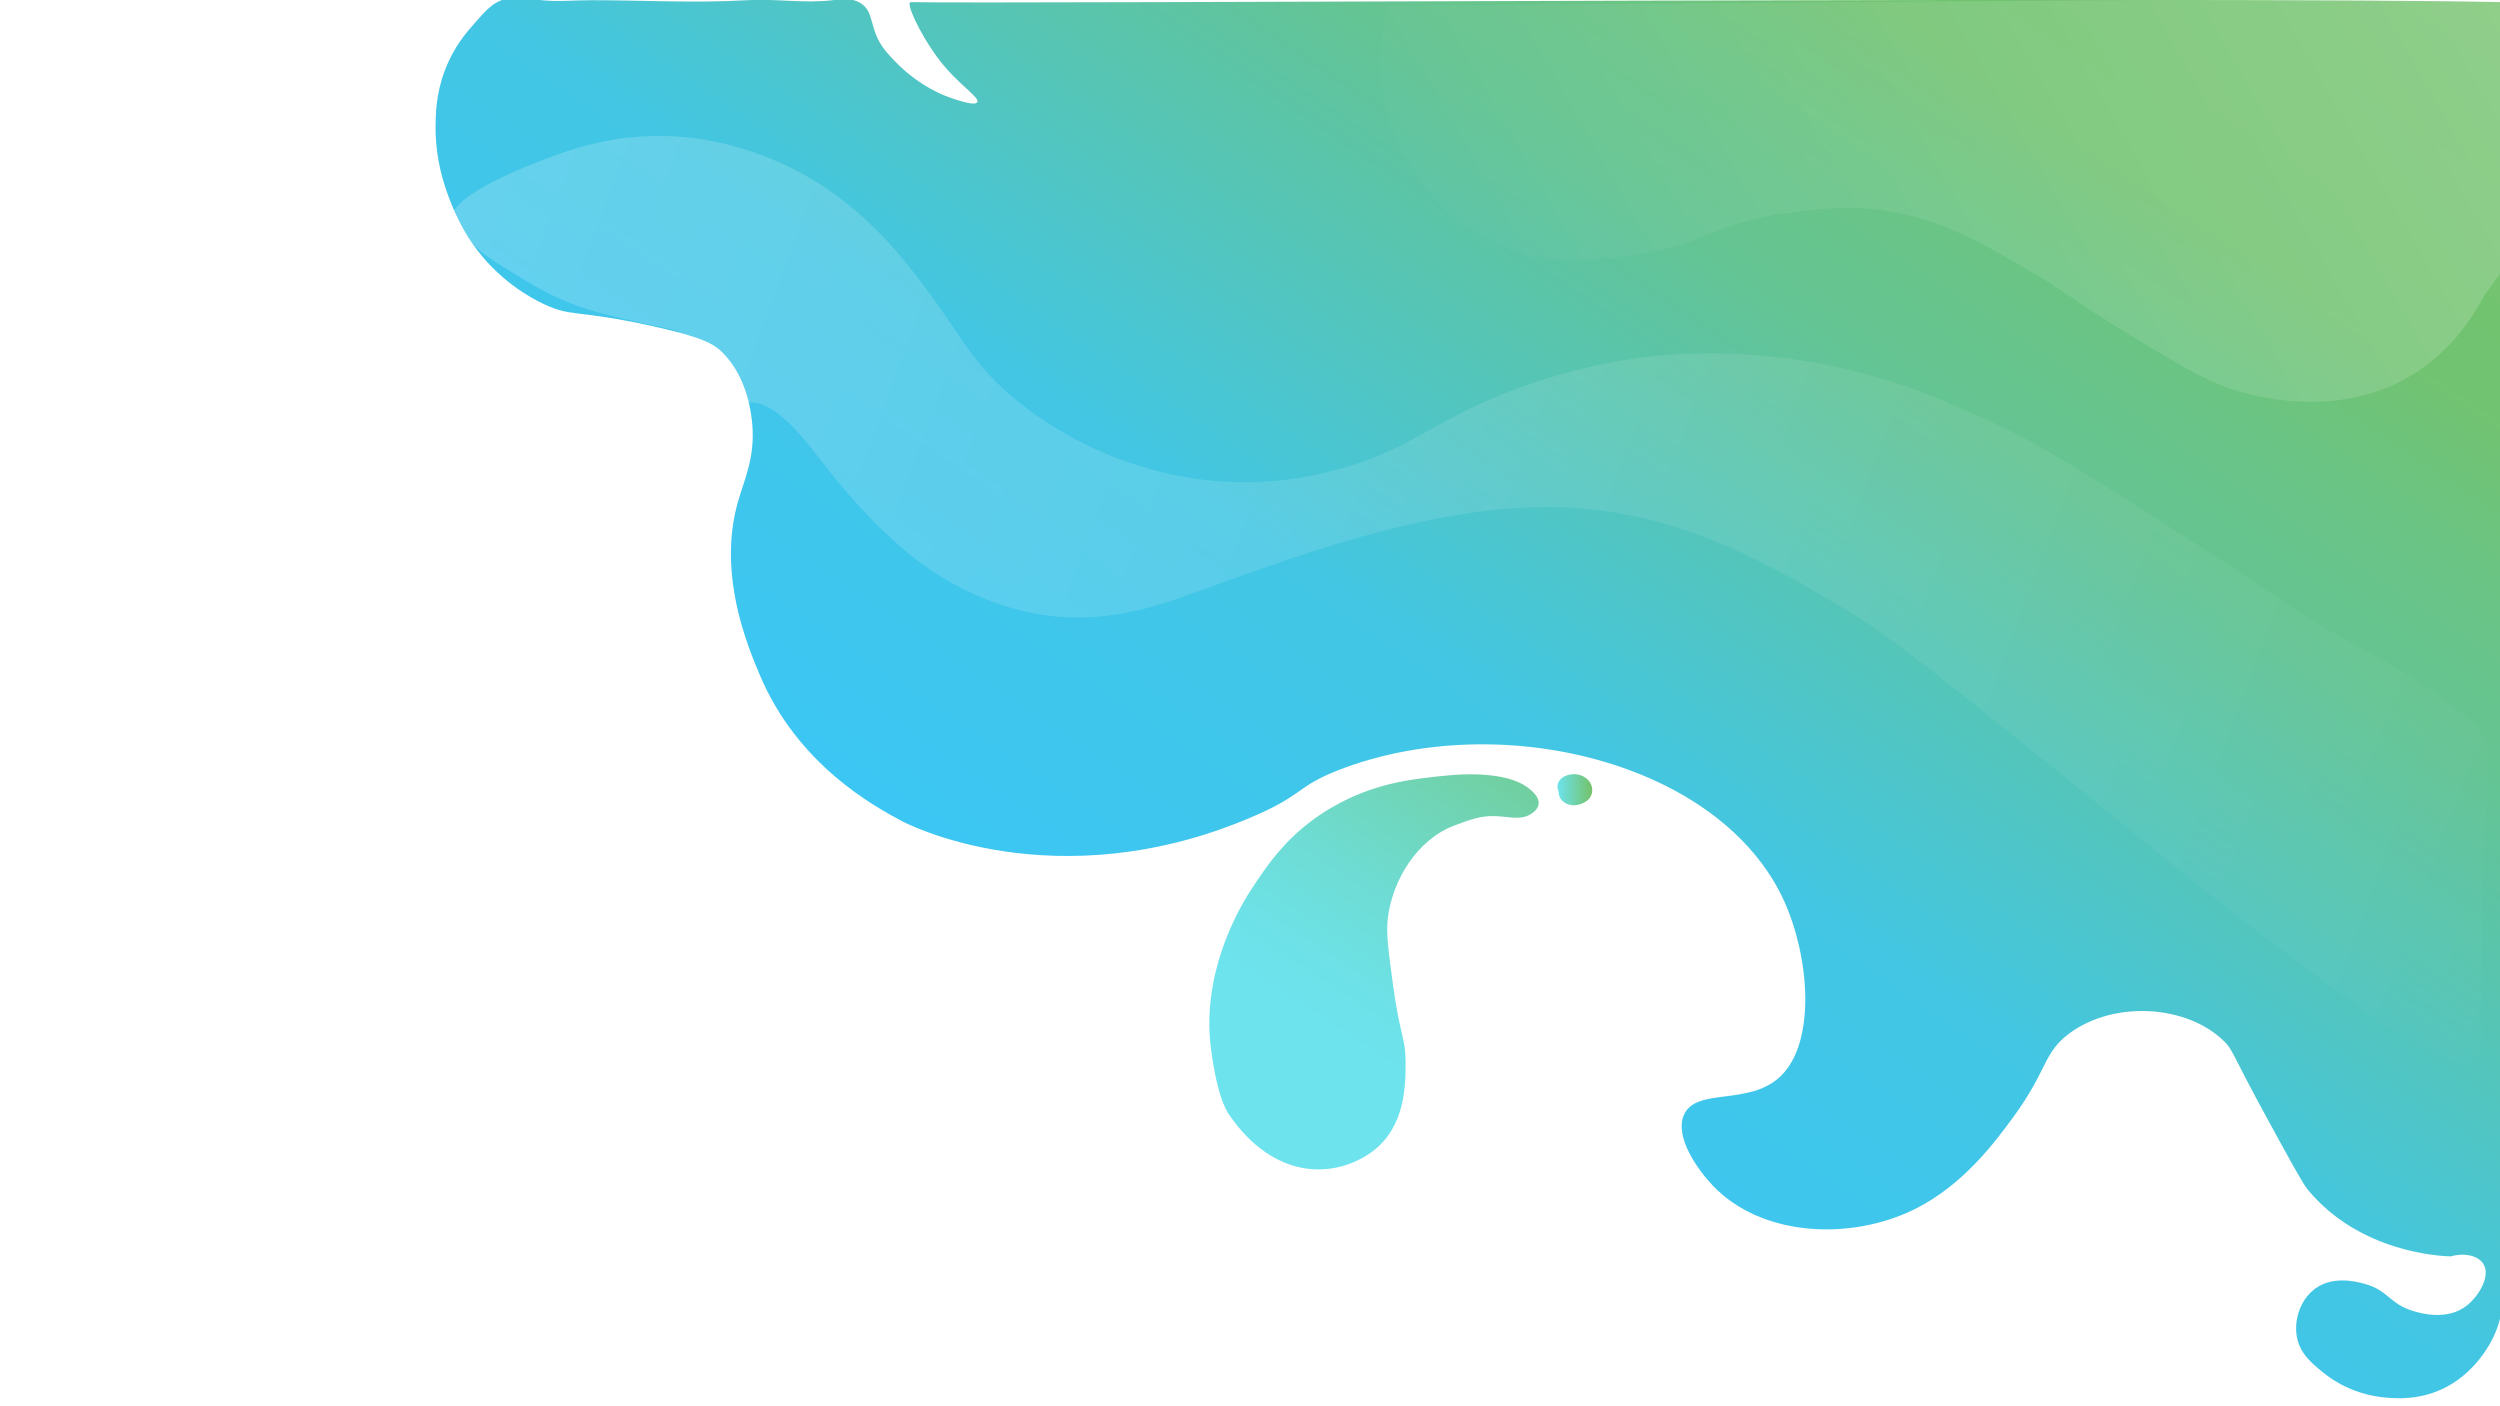
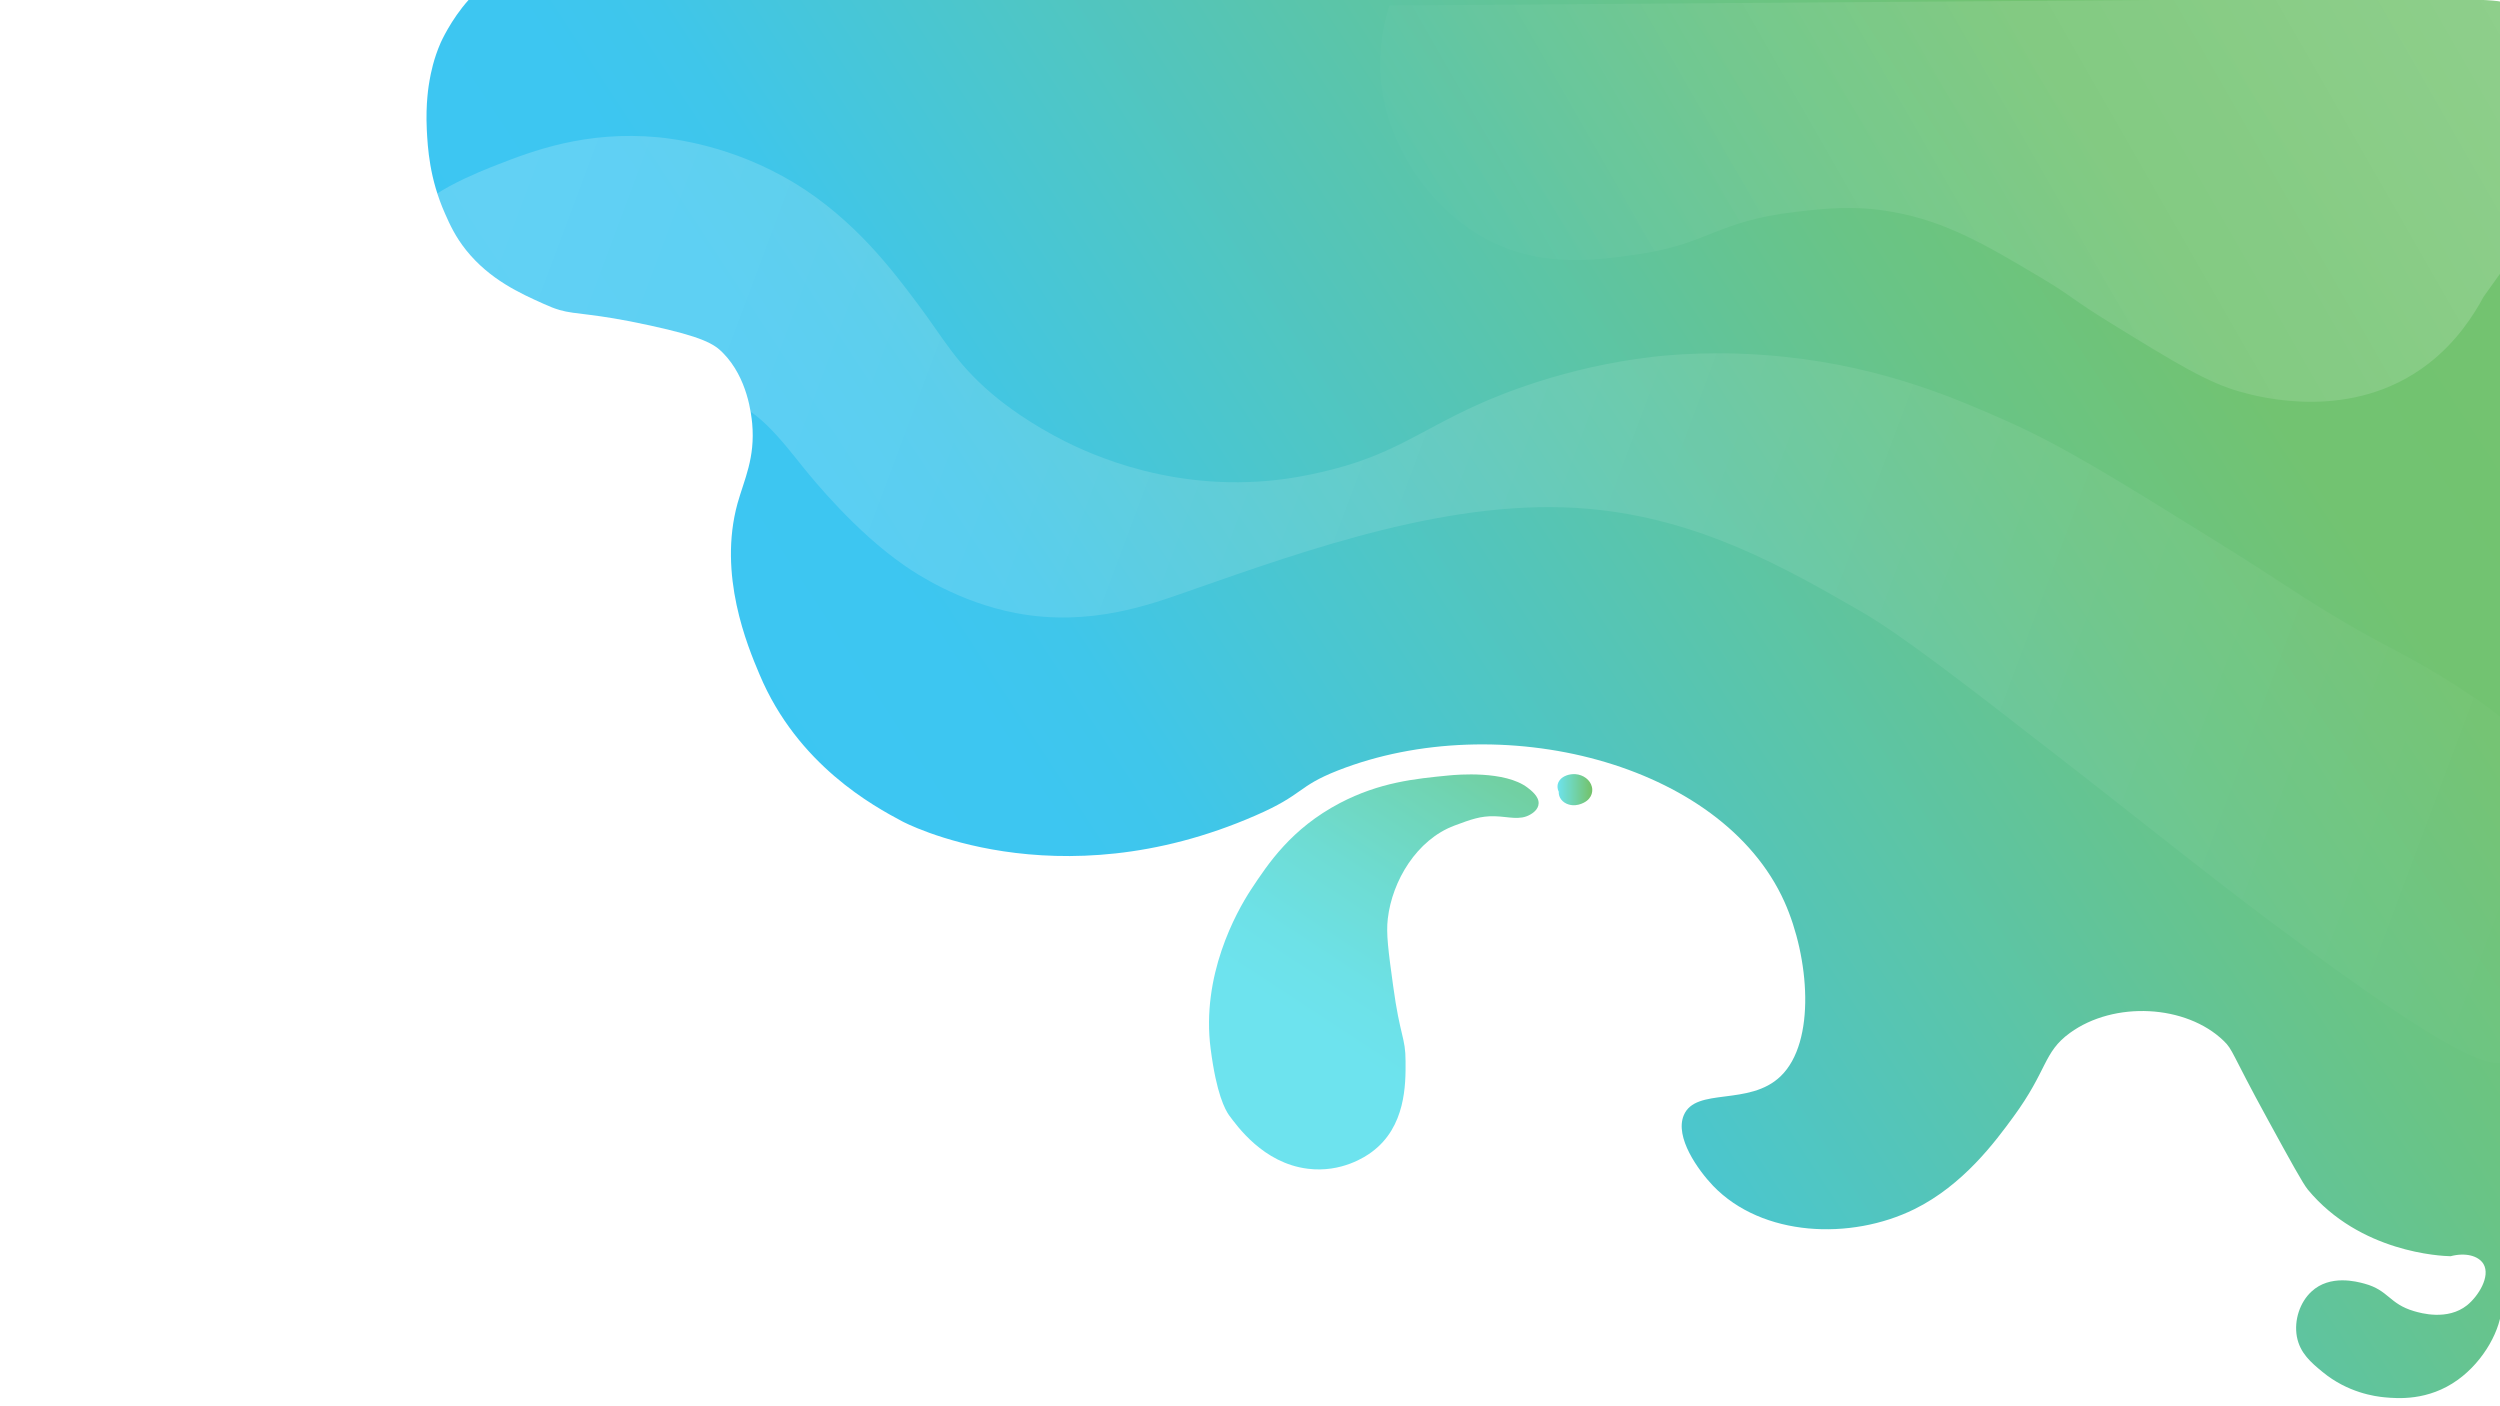
<svg xmlns="http://www.w3.org/2000/svg" version="1.1" id="Layer_1" x="0px" y="0px" viewBox="0 0 1366 768" style="enable-background:new 0 0 1366 768;" xml:space="preserve">
  <style type="text/css">
	.st0{fill:url(#SVGID_1_);}
- 	.st1{fill:url(#SVGID_00000090252683406016711190000015474427887952364186_);}
- 	.st2{fill:url(#SVGID_00000101818034713056805150000005547337250829293489_);}
- 	.st3{fill:url(#SVGID_00000000182291272194361670000007277516366121558696_);}
- 	.st4{fill:url(#SVGID_00000181786847863997524570000004432386651705823909_);}
- 	.st5{fill:url(#SVGID_00000083075630343239786420000006861405048359590057_);}
- 	.st6{fill:url(#SVGID_00000084506176201954520710000007047586869155731349_);}
- 	.st7{fill:url(#SVGID_00000025421405496214135680000001553862130732262558_);}
+ 	.st1{fill:url(#SVGID_00000026164582746772383620000015901427107387552163_);}
+ 	.st2{fill:url(#SVGID_00000115492656606472576440000001331390101165414572_);}
+ 	.st3{fill:url(#SVGID_00000002347478609329113060000001212718682564793751_);}
+ 	.st4{fill:url(#SVGID_00000022540471243280383900000012355685689965495224_);}
+ 	.st5{fill:url(#SVGID_00000143597668201792966040000015395774547543026599_);}
+ 	.st6{fill:url(#SVGID_00000067215503759916617900000014970008653010969760_);}
+ 	.st7{fill:url(#SVGID_00000148659300652442640210000017976141970290856885_);}
+ 	.st8{fill:url(#SVGID_00000144309977771904523940000008413529735915922617_);}
+ 	.st9{fill:url(#SVGID_00000158024227163588147460000010143257185688281494_);}
+ 	.st10{fill:url(#SVGID_00000145046609424759154480000013031641949270333324_);}
</style>
  <g id="Layer_2_00000062913866112698179050000007455301128217149608_">
</g>
-   <linearGradient id="SVGID_1_" gradientUnits="userSpaceOnUse" x1="678.707" y1="567.639" x2="1200.85" y2="-208.391">
+   <linearGradient id="SVGID_1_" gradientUnits="userSpaceOnUse" x1="285.945" y1="713.668" x2="1543.014" y2="-110.194">
+     <stop offset="0.143" style="stop-color:#3CC6F3" />
+     <stop offset="0.258" style="stop-color:#3DC6F1" />
+     <stop offset="0.3" style="stop-color:#3FC6EA" />
+     <stop offset="0.318" style="stop-color:#42C6E4" />
+     <stop offset="0.379" style="stop-color:#4AC6D0" />
+     <stop offset="0.573" style="stop-color:#64C493" />
+     <stop offset="0.617" style="stop-color:#69C486" />
+     <stop offset="0.711" style="stop-color:#72C371" />
+     <stop offset="0.936" style="stop-color:#74C36E" />
+     <stop offset="1" style="stop-color:#74C36D" />
+   </linearGradient>
+   <path class="st0" d="M1367,1.2c1.9,5,1.7,129.4,0,134.9c0,0,0,182.4,0,547.2c0,5.7,0,11.4,0,17.1c0,12.7,0,12.7,0,12.8  c-0.2,12.8-9.6,30.3-24,40.7c-16.3,11.8-33.3,10.2-40,9.6c-5.3-0.5-20.2-2.5-34-13.9c-6.2-5.1-12.3-10.2-14-19.3  c-1.6-9,1.7-18.8,8-24.6c10.1-9.4,24.6-5.5,29-4.3c13.2,3.6,13.4,11,27,15c3.7,1.1,18.3,5.3,29-3.2c6.2-5,12.9-15.8,9-22.5  c-2.8-4.7-10.1-6.4-18-4.3c-5.2-0.1-49.5-2-78-36.4c-2.7-3.3-9.2-15.1-22-38.5c-20.1-36.7-18.8-37.8-24-42.8  c-20.5-19.8-59.8-21.9-84-4.3c-14.7,10.7-12,20.1-31,46c-9.6,13.1-27.2,37.1-54,50.3c-34.7,17.1-83.1,15.2-110-12.8  c-8.2-8.6-21-26.5-16-38.5c6.5-15.6,35.8-4.7,53-21.4c19.4-18.8,15.6-65,2-95.3c-34.4-76.5-156.2-106.2-244-71.7  c-22.4,8.8-18.5,13.1-45,24.6c-109.7,47.9-193,3.2-193,3.2c-15.4-8.2-57.2-30.7-78-80.3c-6.6-15.6-22.8-54.4-12-93.5  c3.6-12.9,9.7-24.7,8-43.6c-0.5-4.8-2.4-24.8-16-38.6c-4.8-4.9-11-8.7-40-15c-31.6-6.9-39.7-5.7-49.2-8.4c-2.7-0.8-5.3-1.8-8.8-3.4  c-12.7-5.7-29.4-13.2-42.3-29.3c-5.9-7.4-8.9-14-11.5-19.9c-8.6-19.3-9.5-36.2-10-46c-0.7-14.5,1.1-24.5,1.5-26.8  c0.7-4,2.2-11.8,6.1-20.7c0,0,5.5-12.5,15.3-23.4c1.8-2,398.7-4,717.4-3.6C1187.3-3.4,1365.8-2,1367,1.2z" />
+   <linearGradient id="SVGID_00000146470654551875908040000013257277207702345641_" gradientUnits="userSpaceOnUse" x1="665.356" y1="131.82" x2="922.718" y2="523.99" gradientTransform="matrix(1 0 0 -1 0 770)">
+     <stop offset="0.196" style="stop-color:#6DE3EE" />
+     <stop offset="0.269" style="stop-color:#6DE1E7" />
+     <stop offset="0.376" style="stop-color:#6EDCD3" />
+     <stop offset="0.505" style="stop-color:#70D4B3" />
+     <stop offset="0.65" style="stop-color:#73C986" />
+     <stop offset="0.721" style="stop-color:#74C36D" />
+   </linearGradient>
+   <path style="fill:url(#SVGID_00000146470654551875908040000013257277207702345641_);" d="M714.6,638.6c18.4,2.3,31.7-6.7,35-9.2  c18.5-13.7,18.5-36.9,18.4-49.5c0-13.2-3-13.3-6.8-41.3c-2.6-19-3.9-28.5-2.9-36.7c2.4-20.6,15.8-43.1,36.4-50.8  c9.1-3.4,14.3-5.3,22-5.1c7.6,0.2,13.7,2.4,19.4-0.9c0.9-0.5,4.5-2.6,4.6-6.1c0.2-3.9-4.2-7.2-6-8.6c-12.4-9.5-38.9-7.1-43-6.7  c-18.5,1.8-37.8,3.7-59.6,15.1c-26.6,14-39.1,33-48.5,47.2c-8.4,12.8-27.3,47.2-22.1,87.1c3.2,24.8,7.9,33.1,10,36.2  C675.8,615,690.1,635.6,714.6,638.6z" />
+   <linearGradient id="SVGID_00000152978422690200434740000006738305359249719722_" gradientUnits="userSpaceOnUse" x1="851.002" y1="2097.507" x2="870.005" y2="2097.507" gradientTransform="matrix(1 0 0 1 0 -1666)">
+     <stop offset="1.325964e-07" style="stop-color:#6DE3EE" />
+     <stop offset="0.963" style="stop-color:#74C36D" />
+   </linearGradient>
+   <path style="fill:url(#SVGID_00000152978422690200434740000006738305359249719722_);" d="M851.7,432.6c-0.2-0.4-1.7-3.4,0.5-6.3  c1.9-2.5,5.6-3.5,8.6-3.3c4.3,0.3,8.1,3.1,9,6.9c0.1,0.3,1.2,4.5-2.7,7.6c-0.3,0.3-4.8,3.6-9.9,2.1  C853.7,438.6,851.5,435.7,851.7,432.6z" />
+   <linearGradient id="SVGID_00000170278839391744503030000014388832448019474611_" gradientUnits="userSpaceOnUse" x1="1329" y1="115" x2="1329" y2="115" gradientTransform="matrix(1 0 0 -1 0 770)">
+     <stop offset="0" style="stop-color:#3CC6F3" />
+     <stop offset="0.159" style="stop-color:#42C6E4" />
+     <stop offset="0.464" style="stop-color:#52C5BE" />
+     <stop offset="0.878" style="stop-color:#6CC380" />
+     <stop offset="1" style="stop-color:#74C36D" />
+   </linearGradient>
+   <path style="fill:url(#SVGID_00000170278839391744503030000014388832448019474611_);" d="M1329,655" />
+   <linearGradient id="SVGID_00000163072941136417692040000012789564622018975650_" gradientUnits="userSpaceOnUse" x1="1359" y1="113" x2="1359" y2="113" gradientTransform="matrix(1 0 0 -1 0 770)">
+     <stop offset="0" style="stop-color:#3CC6F3" />
+     <stop offset="0.159" style="stop-color:#42C6E4" />
+     <stop offset="0.464" style="stop-color:#52C5BE" />
+     <stop offset="0.878" style="stop-color:#6CC380" />
+     <stop offset="1" style="stop-color:#74C36D" />
+   </linearGradient>
+   <path style="fill:url(#SVGID_00000163072941136417692040000012789564622018975650_);" d="M1359,657" />
+   <linearGradient id="SVGID_00000176030547848427148180000016941851015127934617_" gradientUnits="userSpaceOnUse" x1="812.775" y1="536.792" x2="1347.924" y2="843.175" gradientTransform="matrix(1 0 0 -1 0 770)">
+     <stop offset="2.651929e-07" style="stop-color:#FFFFFF;stop-opacity:0" />
+     <stop offset="1" style="stop-color:#FFFFFF;stop-opacity:0.2" />
+   </linearGradient>
+   <path style="fill:url(#SVGID_00000176030547848427148180000016941851015127934617_);" d="M1357,162.2c-5.2,9.7-14.5,24.4-30.1,36.5  c-41.4,32-91.8,18.4-102.3,15.5c-18.1-4.9-35.8-15.8-71.2-37.6c-22.3-13.7-20.4-14.3-39.1-25.4c-28.8-17.1-50.8-30.2-80.2-35.4  c-21.3-3.8-37.5-1.8-53.2,0c-43.3,5.1-47.3,17.6-86.3,23.2c-23.5,3.4-55.8,8.1-87.3-11.1c-24.9-15.1-37.3-37.8-40.1-43.1  c-4.1-7.8-12-23.3-13-45.3c-0.7-16,2.5-28.8,5-36.5L1368-1.4v148.2L1357,162.2z" />
+   <linearGradient id="SVGID_00000014601579068754355510000002177571292069875103_" gradientUnits="userSpaceOnUse" x1="207.814" y1="718.294" x2="1481.699" y2="241.77" gradientTransform="matrix(1 0 0 -1 0 770)">
+     <stop offset="0" style="stop-color:#FFFFFF;stop-opacity:0.2" />
+     <stop offset="1" style="stop-color:#FFFFFF;stop-opacity:0" />
+   </linearGradient>
+   <path style="fill:url(#SVGID_00000014601579068754355510000002177571292069875103_);" d="M271.7,90c19-7.4,48.2-18.7,87.9-15  c8.1,0.8,40.5,4.4,74.5,25c32.8,20,53.5,47.6,67.3,66c14.2,18.9,20.6,32.1,40.4,49c2.9,2.5,15.2,12.8,34.1,23  c12.8,6.9,57.6,30.1,117.3,24.7c12.9-1.2,22.5-3.3,28.6-4.7c38.7-8.8,52.9-22.2,85.9-37c10.2-4.6,46.9-20.4,95.2-26  c7.7-0.9,35.7-3.9,72.4,0c54.4,5.7,93.8,22.9,121.1,35c30.5,13.6,57.6,30.4,111.7,64c17.9,11.1,32.5,20.5,42.4,27  c22,14.5,40.6,25,53.8,32c9.6,5.1,23.4,12.2,41.4,24c23.6,15.5,27.5,21.5,29,24c7,11.9,4.3,21.3,2.1,48c-1.3,15.9-1.6,36.3-2.1,77  c-0.5,44.5,2,49.4-3.1,53c-8.7,6.2-28.8,1.1-130.4-75c-39.6-29.7-58.2-45.1-105.5-82c-64.1-49.9-96.7-75.1-119-88  c-41.1-23.6-88.1-50.7-149-56c-73.1-6.4-152.5,22-218.3,45c-20.3,7.1-53.8,19.7-94.2,12c-31.2-5.9-55-21.8-61-26  c-26.9-18.6-49.9-47-54.8-53c-11-13.6-28.7-37.7-44.5-36c-2.2,0.2-8.3,1.4-12.4-2c-3.3-2.7-3-6.4-4.1-11  c-3.5-14.2-17.2-22.5-19.7-24c-5.1-3.1-7.9-3.1-21.7-6c-5.1-1.1-21.4-4.5-33.1-8c-18.2-5.4-29.9-12.5-50.7-25  c-4.1-2.5-9.7-6-15.5-12c-2.3-2.4-4-4.5-5.2-6c-2.2-1.3-4.7-3.2-5.2-6C225.3,108,263.8,93.1,271.7,90z" />
+   <g id="Layer_2_00000139996661843214014000000008257446812326039201_">
+ </g>
+   <linearGradient id="SVGID_00000076564906277555802440000003692069886995002501_" gradientUnits="userSpaceOnUse" x1="179" y1="507" x2="179" y2="507" gradientTransform="matrix(1 0 0 -1 0 770)">
+     <stop offset="0" style="stop-color:#FFFFFF;stop-opacity:0.2" />
+     <stop offset="1" style="stop-color:#FFFFFF;stop-opacity:0" />
+   </linearGradient>
+   <path style="fill:url(#SVGID_00000076564906277555802440000003692069886995002501_);" d="M179,263" />
+   <linearGradient id="SVGID_00000010285287130199457750000009989004268767472811_" gradientUnits="userSpaceOnUse" x1="209.116" y1="-169.101" x2="209.116" y2="-169.101">
    <stop offset="0" style="stop-color:#3CC6F3" />
    <stop offset="0.246" style="stop-color:#42C6E4" />
    <stop offset="0.536" style="stop-color:#64C493" />
    <stop offset="0.617" style="stop-color:#69C486" />
    <stop offset="0.711" style="stop-color:#72C371" />
    <stop offset="0.936" style="stop-color:#74C36E" />
    <stop offset="1" style="stop-color:#74C36D" />
  </linearGradient>
-   <path class="st0" d="M512,31.15c-9.22-12.53-17.48-30.06-14.33-29.98C544,2.24,1220-2.04,1367,1.17c2.89,0.06-0.05,58.95,0,134.92  c0,0,0,182.39,0,547.18c0,5.71,0,11.42,0,17.13c0,12.7,0,12.67,0,12.85c-0.23,12.78-9.59,30.28-24,40.69  c-16.35,11.81-33.35,10.25-40,9.64c-5.27-0.48-20.17-2.53-34-13.92c-6.19-5.1-12.35-10.18-14-19.27c-1.62-8.97,1.71-18.78,8-24.63  c10.14-9.44,24.63-5.48,29-4.28c13.21,3.61,13.42,11.02,27,14.99c3.71,1.09,18.29,5.35,29-3.21c6.24-4.99,12.95-15.76,9-22.49  c-2.76-4.69-10.13-6.44-18-4.28l0,0c-5.24-0.13-49.48-1.96-78-36.41c-2.74-3.31-9.16-15.06-22-38.55  c-20.05-36.69-18.78-37.79-24-42.83c-20.48-19.79-59.8-21.92-84-4.28c-14.7,10.71-11.98,20.09-31,46.04  c-9.58,13.07-27.22,37.14-54,50.33c-34.65,17.07-83.12,15.2-110-12.85c-8.22-8.57-21.01-26.48-16-38.55  c6.48-15.6,35.77-4.72,53-21.42c19.4-18.81,15.64-64.99,2-95.3c-34.42-76.48-156.2-106.18-244-71.74  c-22.4,8.79-18.51,13.06-45,24.63c-109.65,47.9-193,3.21-193,3.21c-15.36-8.25-57.18-30.72-78-80.31  c-6.57-15.65-22.82-54.35-12-93.5c3.56-12.9,9.74-24.68,8-43.56c-0.45-4.84-2.39-24.77-16-38.55c-4.84-4.9-10.96-8.67-40-14.99  c-40.45-8.81-42.45-4.43-58-11.78c-6.87-3.25-24.85-12.78-39-33.19c-1.54-2.22-7.93-11.64-13-25.7c-2.45-6.81-7.02-19.85-7-37.48  c0.01-7.03,0.12-18.05,5-31.05c4.95-13.19,12.1-21.25,17-26.77c5.56-6.27,8.66-9.67,14-11.78c6.95-2.74,12.01-1.03,22,0  c8.96,0.93,18,0,27,0c28.33,0,56.71,1.68,85,0c15.64-0.93,31.43,1.85,47,0c5.15-0.61,10.97-1.53,16,2.14  c7.09,5.17,3.72,14.5,13,25.7c5.46,6.58,10.5,10.85,13,12.85c10.42,8.34,19.61,11.71,23,12.85c4.31,1.44,12.89,4.32,14,2.14  C535.41,53.01,522.8,45.82,512,31.15z" />
-   <linearGradient id="SVGID_00000139974243454508594090000016726627921888506241_" gradientUnits="userSpaceOnUse" x1="665.35" y1="638.176" x2="922.711" y2="246.005">
-     <stop offset="0.196" style="stop-color:#6DE3EE" />
-     <stop offset="0.269" style="stop-color:#6DE1E7" />
-     <stop offset="0.376" style="stop-color:#6EDCD3" />
-     <stop offset="0.505" style="stop-color:#70D4B3" />
-     <stop offset="0.65" style="stop-color:#73C986" />
-     <stop offset="0.721" style="stop-color:#74C36D" />
-   </linearGradient>
-   <path style="fill:url(#SVGID_00000139974243454508594090000016726627921888506241_);" d="M714.56,638.6  c18.42,2.28,31.68-6.73,35.04-9.2c18.55-13.66,18.45-36.88,18.4-49.51c-0.05-13.17-2.98-13.31-6.8-41.35  c-2.58-18.97-3.87-28.46-2.91-36.68c2.41-20.59,15.84-43.14,36.44-50.82c9.06-3.39,14.27-5.32,22.02-5.12  c7.62,0.21,13.72,2.38,19.37-0.91c0.86-0.5,4.5-2.62,4.63-6.11c0.15-3.9-4.17-7.19-5.97-8.56c-12.4-9.45-38.9-7.11-42.98-6.71  c-18.46,1.79-37.85,3.66-59.59,15.06c-26.64,13.97-39.1,32.97-48.45,47.21c-8.42,12.83-27.26,47.21-22.09,87.07  c3.22,24.81,7.87,33.14,9.98,36.18C675.78,615.05,690.12,635.57,714.56,638.6z" />
-   <linearGradient id="SVGID_00000152230377669314634060000000989973700587616158_" gradientUnits="userSpaceOnUse" x1="851" y1="338.5" x2="870" y2="338.5" gradientTransform="matrix(1 0 0 -1 0 770)">
-     <stop offset="1.325964e-07" style="stop-color:#6DE3EE" />
-     <stop offset="0.963" style="stop-color:#74C36D" />
-   </linearGradient>
-   <path style="fill:url(#SVGID_00000152230377669314634060000000989973700587616158_);" d="M851.69,432.57  c-0.19-0.36-1.72-3.38,0.51-6.26c1.94-2.5,5.62-3.48,8.6-3.28c4.35,0.28,8.14,3.09,8.98,6.91c0.09,0.3,1.24,4.54-2.69,7.6  c-0.33,0.26-4.77,3.6-9.87,2.07C853.73,438.56,851.45,435.71,851.69,432.57z" />
-   <linearGradient id="SVGID_00000129166051878656218670000016354985465766636205_" gradientUnits="userSpaceOnUse" x1="1329" y1="655" x2="1329" y2="655">
+   <path style="fill:url(#SVGID_00000010285287130199457750000009989004268767472811_);" d="M209.1-169.1" />
+   <g id="Layer_2_00000137816940676238220550000003140875730874438281_">
+ </g>
+   <linearGradient id="SVGID_00000142174296030091997810000014986578950901513655_" gradientUnits="userSpaceOnUse" x1="487.14" y1="-11.972" x2="487.14" y2="-11.972">
    <stop offset="0" style="stop-color:#3CC6F3" />
    <stop offset="0.159" style="stop-color:#42C6E4" />
    <stop offset="0.464" style="stop-color:#52C5BE" />
    <stop offset="0.878" style="stop-color:#6CC380" />
    <stop offset="1" style="stop-color:#74C36D" />
  </linearGradient>
-   <path style="fill:url(#SVGID_00000129166051878656218670000016354985465766636205_);" d="M1329,655" />
-   <linearGradient id="SVGID_00000183964218675612642430000007600732068486936236_" gradientUnits="userSpaceOnUse" x1="1359" y1="657" x2="1359" y2="657">
+   <path style="fill:url(#SVGID_00000142174296030091997810000014986578950901513655_);" d="M487.1-12" />
+   <linearGradient id="SVGID_00000105413253642446583700000004332758818891678599_" gradientUnits="userSpaceOnUse" x1="262.404" y1="-8.021" x2="262.404" y2="-8.021">
    <stop offset="0" style="stop-color:#3CC6F3" />
    <stop offset="0.159" style="stop-color:#42C6E4" />
    <stop offset="0.464" style="stop-color:#52C5BE" />
    <stop offset="0.878" style="stop-color:#6CC380" />
    <stop offset="1" style="stop-color:#74C36D" />
  </linearGradient>
-   <path style="fill:url(#SVGID_00000183964218675612642430000007600732068486936236_);" d="M1359,657" />
-   <linearGradient id="SVGID_00000119085652124057595310000007892808716022878090_" gradientUnits="userSpaceOnUse" x1="812.776" y1="233.209" x2="1347.925" y2="-73.174">
-     <stop offset="2.651929e-07" style="stop-color:#FFFFFF;stop-opacity:0" />
-     <stop offset="1" style="stop-color:#FFFFFF;stop-opacity:0.2" />
-   </linearGradient>
-   <path style="fill:url(#SVGID_00000119085652124057595310000007892808716022878090_);" d="M1356.97,162.24  c-5.15,9.73-14.48,24.42-30.09,36.49c-41.43,32.04-91.76,18.35-102.32,15.48c-18.11-4.93-35.81-15.82-71.22-37.6  c-22.29-13.71-20.36-14.28-39.12-25.43c-28.75-17.09-50.76-30.18-80.25-35.39c-21.28-3.76-37.53-1.84-53.16,0  c-43.3,5.11-47.35,17.55-86.27,23.22c-23.54,3.43-55.75,8.13-87.27-11.06c-24.86-15.13-37.34-37.84-40.12-43.13  c-4.11-7.81-12.04-23.3-13.04-45.34c-0.72-15.99,2.5-28.84,5.02-36.49L1368-1.42v148.18L1356.97,162.24z" />
-   <linearGradient id="SVGID_00000173146598723942578850000018194908874634220696_" gradientUnits="userSpaceOnUse" x1="226.349" y1="58.375" x2="1463.114" y2="521.014">
-     <stop offset="0" style="stop-color:#FFFFFF;stop-opacity:0.2" />
-     <stop offset="1" style="stop-color:#FFFFFF;stop-opacity:0" />
-   </linearGradient>
-   <path style="fill:url(#SVGID_00000173146598723942578850000018194908874634220696_);" d="M290,90c18.4-7.39,46.58-18.71,85-15  c7.82,0.76,39.19,4.37,72,25c31.74,19.96,51.7,47.59,65,66c13.68,18.94,19.93,32.08,39,49c2.81,2.49,14.66,12.84,33,23  c12.38,6.86,55.66,30.06,113.34,24.7c12.5-1.16,21.72-3.3,27.66-4.7c37.39-8.81,51.17-22.21,83-37c9.88-4.59,45.32-20.38,92-26  c7.45-0.9,34.53-3.86,70,0c52.62,5.73,90.68,22.88,117,35c29.44,13.56,55.63,30.37,108,64c17.27,11.09,31.4,20.51,41,27  c21.3,14.46,39.27,24.96,52,32c9.24,5.11,22.63,12.21,40,24c22.83,15.5,26.56,21.45,28,24c6.73,11.9,4.14,21.34,2,48  c-1.28,15.9-1.52,36.27-2,77c-0.53,44.52,1.92,49.36-3,53c-8.42,6.22-27.88,1.1-126-75c-38.24-29.66-56.21-45.11-102-82  c-61.98-49.93-93.42-75.15-115-88c-39.69-23.63-85.17-50.7-144-56c-70.67-6.36-147.41,22.03-211,45c-19.64,7.1-52.02,19.69-91,12  c-30.11-5.94-53.13-21.79-59-26c-25.97-18.61-48.25-46.95-53-53c-10.66-13.56-27.78-37.68-43-36c-2.11,0.23-8.03,1.39-12-2  c-3.17-2.7-2.9-6.43-4-11c-3.41-14.24-16.61-22.5-19-24c-4.89-3.06-7.61-3.09-21-6c-4.94-1.07-20.68-4.49-32-8  c-17.57-5.45-28.93-12.52-49-25c-4-2.49-9.4-6.03-15-12c-2.22-2.36-3.88-4.49-5-6c-2.11-1.27-4.56-3.23-5-6  C245.09,108.04,282.34,93.08,290,90z" />
-   <g id="Layer_2_00000139996661843214014000000008257446812326039201_">
- </g>
-   <linearGradient id="SVGID_00000100371753892386349030000016224509630206620584_" gradientUnits="userSpaceOnUse" x1="179" y1="263" x2="179" y2="263">
-     <stop offset="0" style="stop-color:#FFFFFF;stop-opacity:0.2" />
-     <stop offset="1" style="stop-color:#FFFFFF;stop-opacity:0" />
-   </linearGradient>
-   <path style="fill:url(#SVGID_00000100371753892386349030000016224509630206620584_);" d="M179,263" />
+   <path style="fill:url(#SVGID_00000105413253642446583700000004332758818891678599_);" d="M262.4-8" />
</svg>
